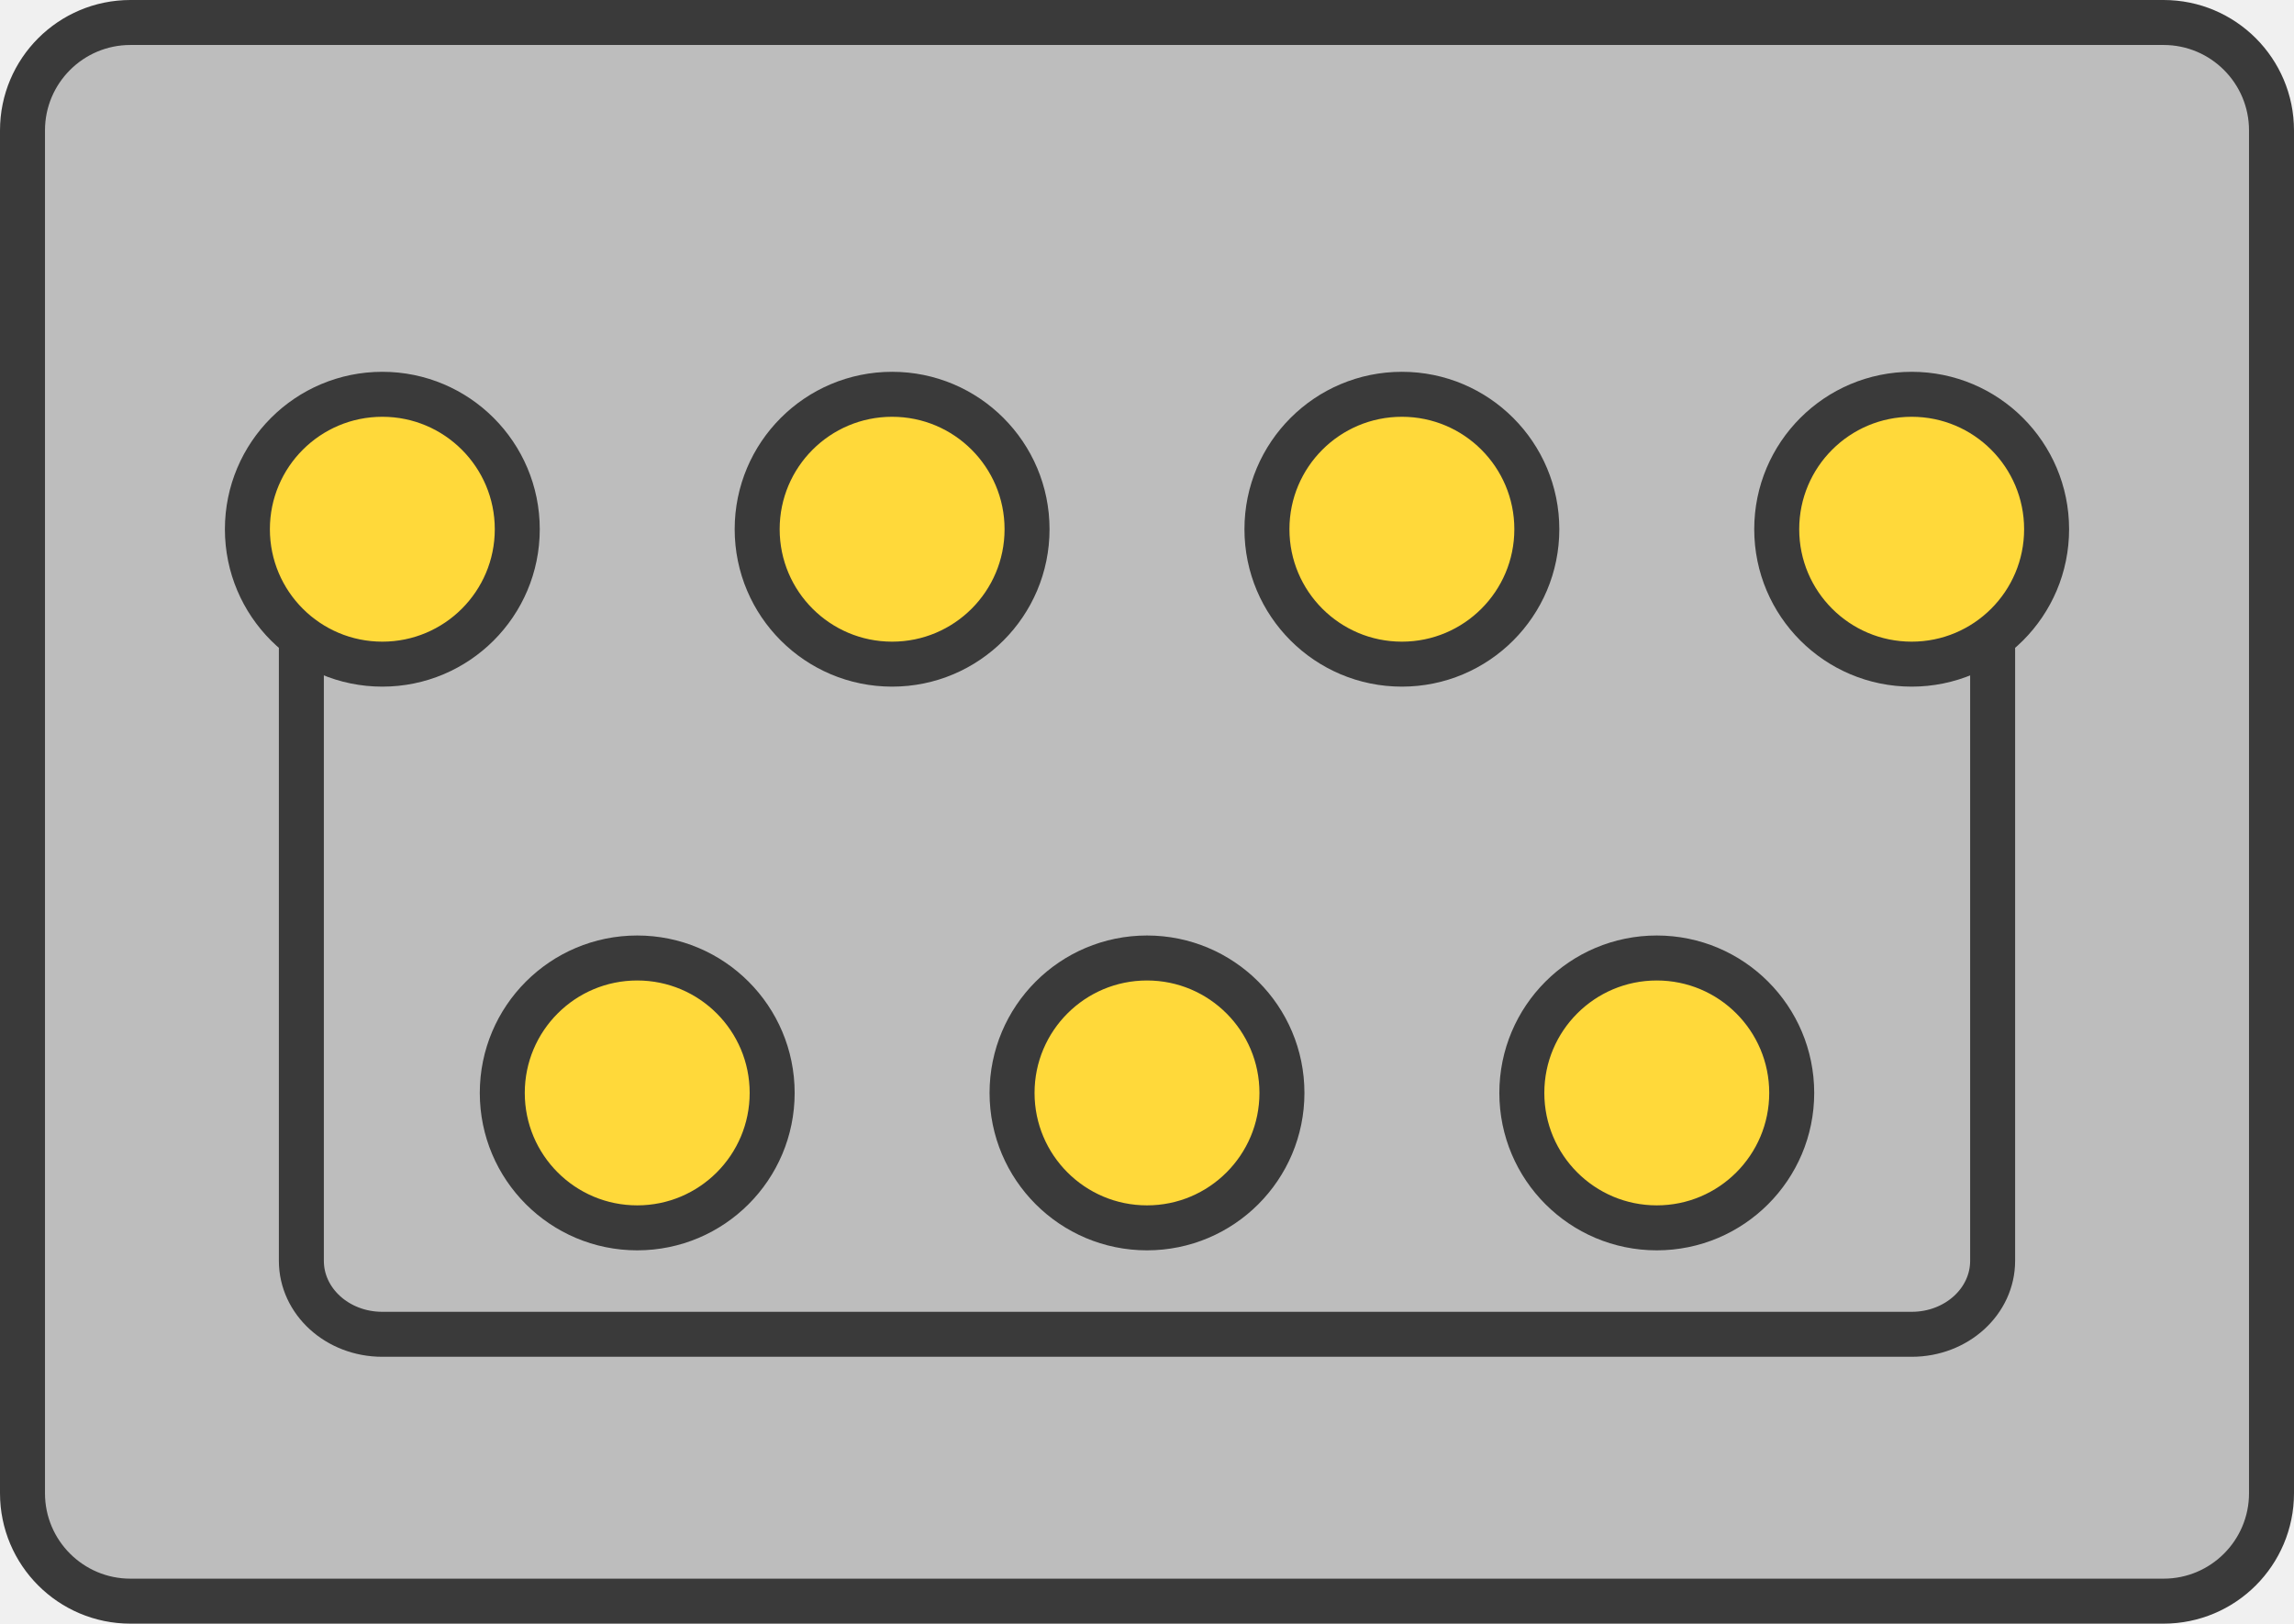
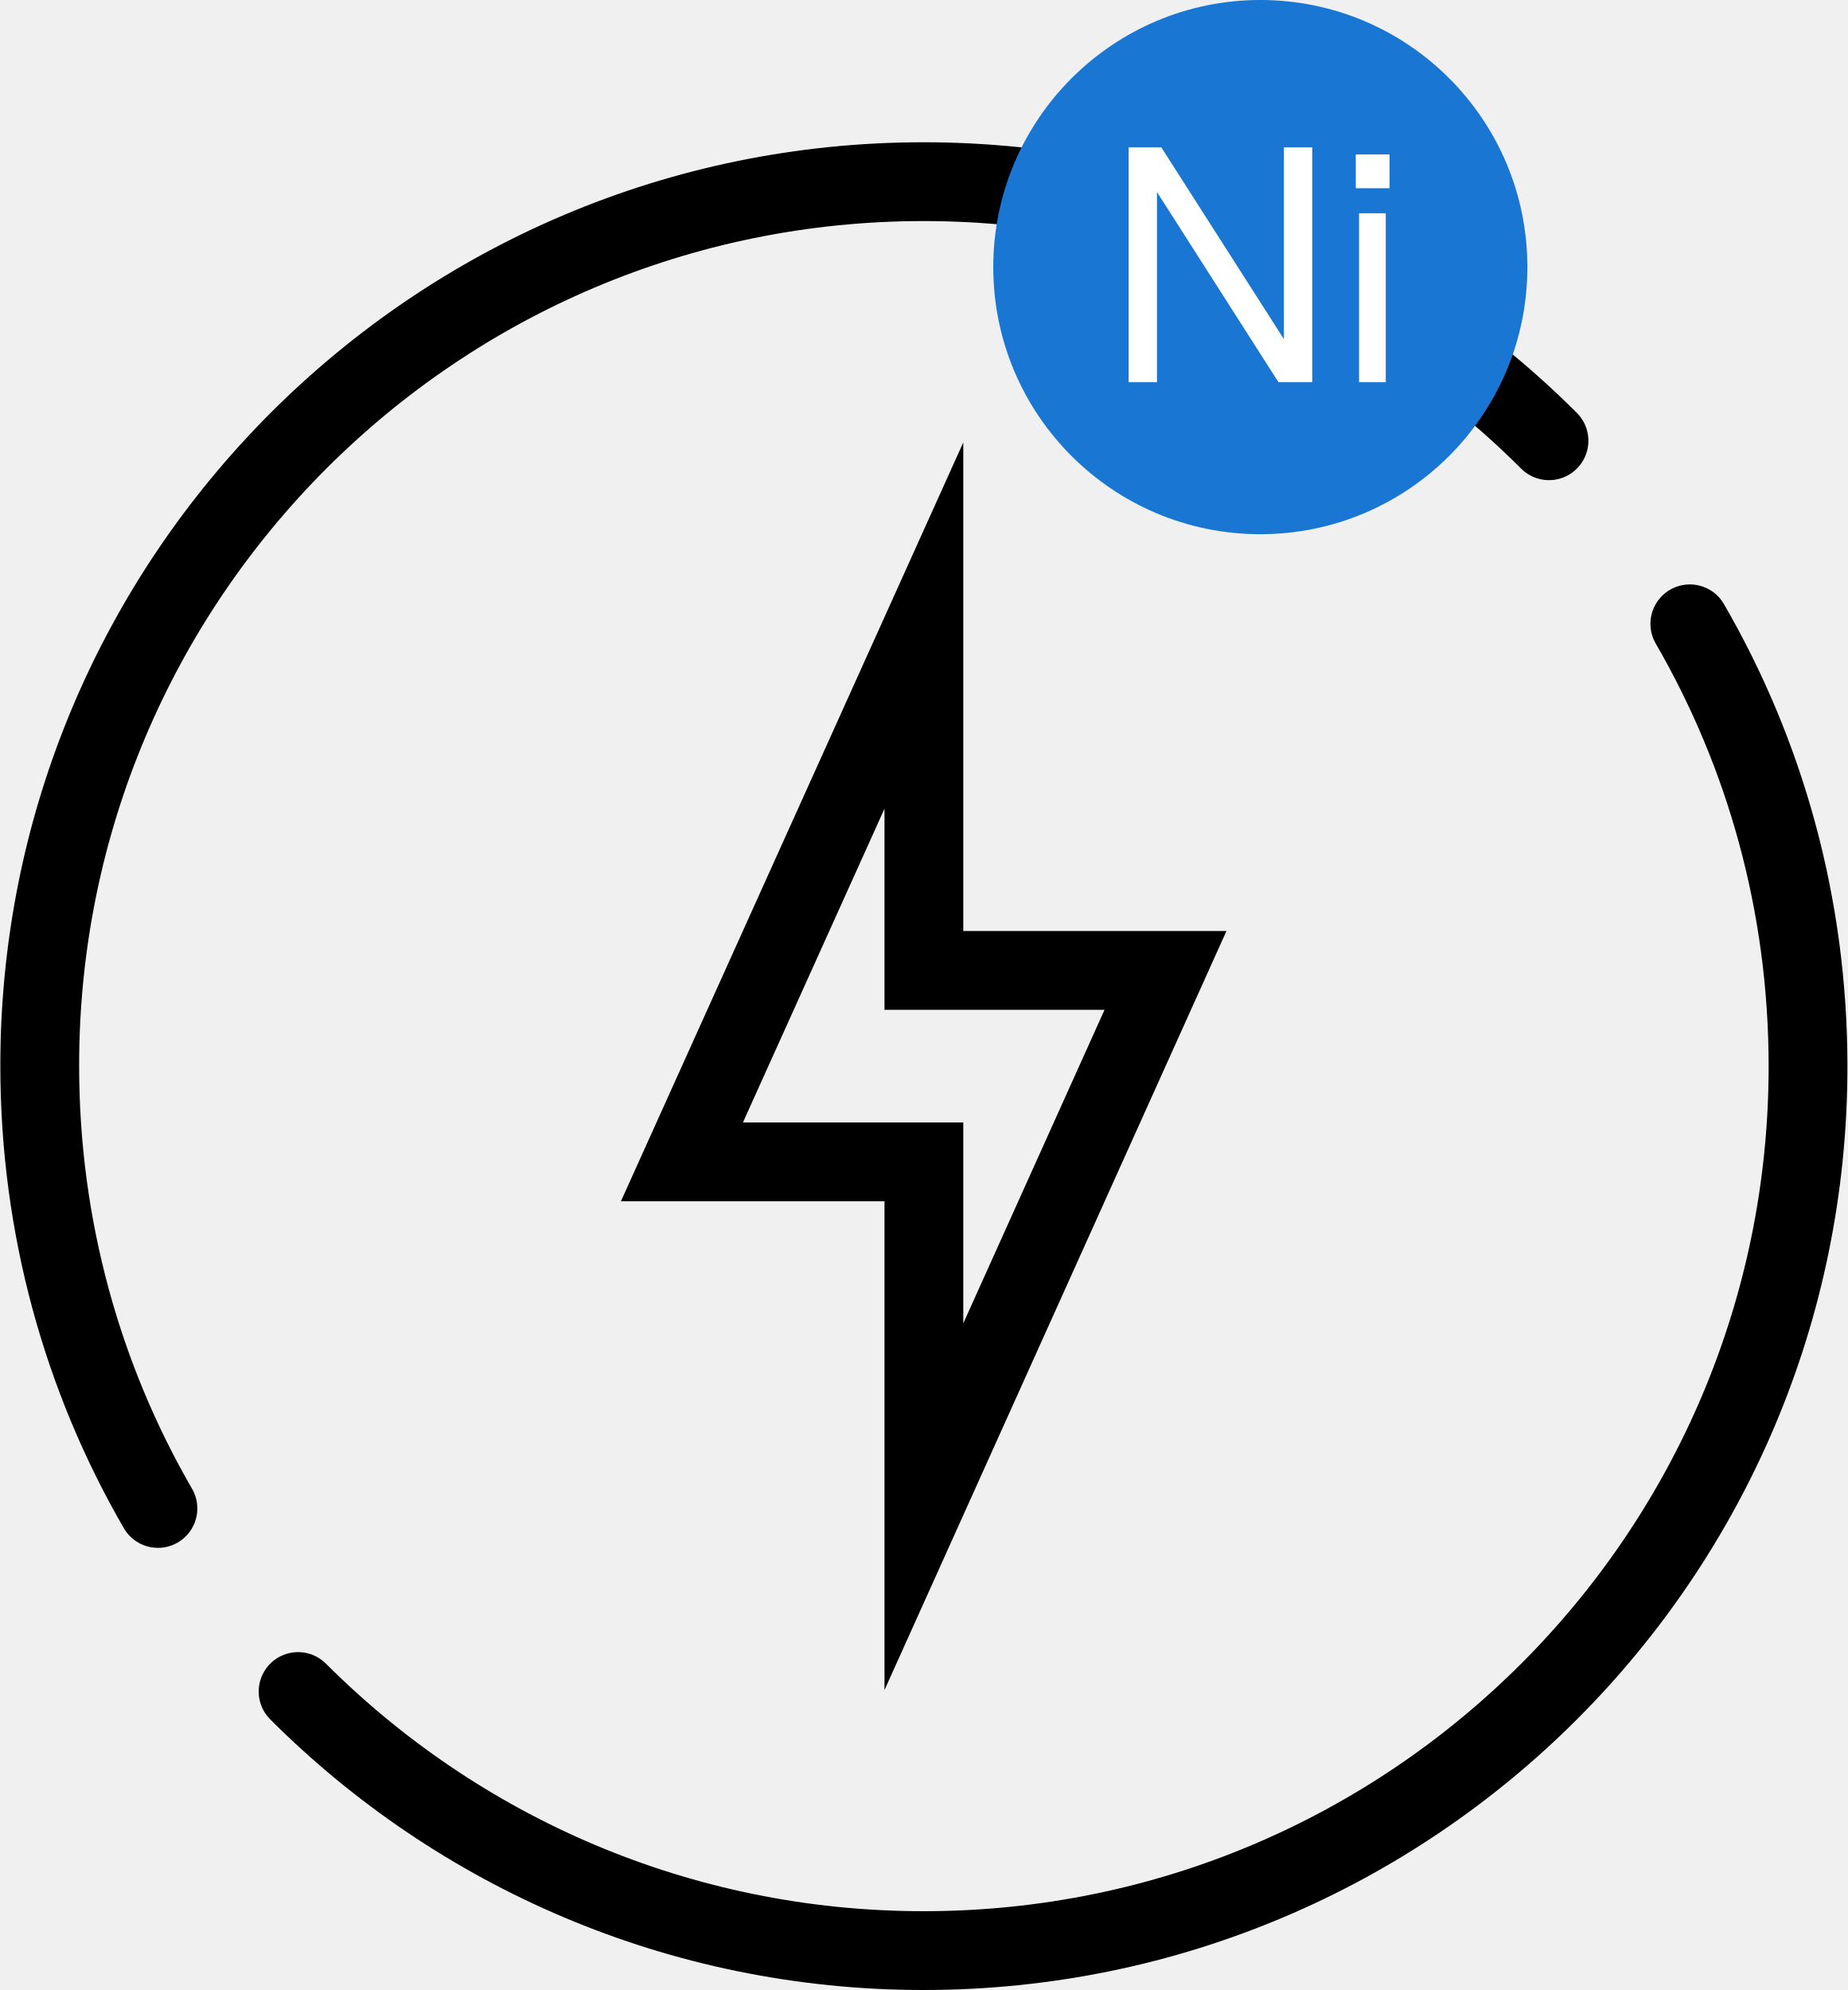
- <svg xmlns="http://www.w3.org/2000/svg" id="uuid-22ea3400-8592-4626-b93d-a54b43dfdcf3" version="1.1" viewBox="0 0 153 108.3">
+ <svg xmlns="http://www.w3.org/2000/svg" id="uuid-2bf8b479-e649-4be8-93ca-23cffd4ec45d" data-name="레이어 2" viewBox="0 0 52.99 57.07">
  <defs>
    <style>
-       .cls-1 {
-         fill: #bdbdbd;
+       .uuid-572ba8f6-0d03-4b06-9226-e1f8dc0f6182 {
+         fill: #fff;
+         font-family: HelveticaNeue-Medium, 'Helvetica Neue';
+         font-size: 9.24px;
+         font-weight: 500;
      }

-       .cls-1, .cls-2, .cls-3 {
-         stroke: #3a3a3a;
-         stroke-miterlimit: 10;
-         stroke-width: 3px;
+       .uuid-1a1f2b19-7ba0-4ec9-91ea-4002fc1964d4 {
+         fill: #1976d2;
+         stroke-width: 0px;
      }

-       .cls-2 {
+       .uuid-ccf93e36-d8ab-40e2-b62b-81ad6810a207 {
        fill: none;
-       }
- 
-       .cls-3 {
-         fill: #ffd93a;
+         stroke: #000;
+         stroke-linecap: round;
+         stroke-miterlimit: 10;
+         stroke-width: 2.26px;
      }
    </style>
  </defs>
-   <g id="uuid-dd08d2da-d661-4c35-96f8-094b5e2fc64f">
+   <g id="uuid-66e5174f-6ad8-454d-9d34-f86864a18714" data-name="레이어 1">
    <g>
-       <rect class="cls-1" x="1.5" y="1.5" width="150" height="105.3" rx="7.2" ry="7.2" />
+       <polygon class="uuid-ccf93e36-d8ab-40e2-b62b-81ad6810a207" points="33.43 27.83 26.5 27.83 26.5 17.94 19.56 33.32 26.5 33.32 26.5 43.21 33.43 27.83" />
+       <path class="uuid-ccf93e36-d8ab-40e2-b62b-81ad6810a207" d="M48.47,17.89c2.16,3.73,3.39,8.06,3.39,12.69,0,14.01-11.36,25.36-25.37,25.36-7,0-13.35-2.84-17.94-7.43" />
+       <path class="uuid-ccf93e36-d8ab-40e2-b62b-81ad6810a207" d="M4.53,43.26c-2.16-3.73-3.39-8.07-3.39-12.69C1.13,16.57,12.49,5.21,26.49,5.21c7.01,0,13.35,2.84,17.94,7.43" />
      <g>
        <g>
-           <circle class="cls-3" cx="25.5" cy="35.3" r="9" />
-           <circle class="cls-3" cx="59.5" cy="35.3" r="9" />
-           <circle class="cls-3" cx="93.5" cy="35.3" r="9" />
-           <circle class="cls-3" cx="127.5" cy="35.3" r="9" />
+           <path class="uuid-1a1f2b19-7ba0-4ec9-91ea-4002fc1964d4" d="M36.15,14.18c-3.6,0-6.52-2.93-6.52-6.53s2.93-6.52,6.52-6.52,6.52,2.93,6.52,6.52-2.93,6.53-6.52,6.53Z" />
+           <path class="uuid-1a1f2b19-7ba0-4ec9-91ea-4002fc1964d4" d="M36.15,2.26c2.98,0,5.39,2.42,5.39,5.39s-2.42,5.39-5.39,5.39-5.39-2.42-5.39-5.39,2.42-5.39,5.39-5.39M36.15,0c-4.22,0-7.66,3.43-7.66,7.66s3.43,7.66,7.66,7.66,7.66-3.43,7.66-7.66-3.43-7.66-7.66-7.66h0Z" />
        </g>
-         <g>
-           <circle class="cls-3" cx="42.5" cy="72.9" r="9" />
-           <circle class="cls-3" cx="76.5" cy="72.9" r="9" />
-           <circle class="cls-3" cx="110.5" cy="72.9" r="9" />
-         </g>
+         <text class="uuid-572ba8f6-0d03-4b06-9226-e1f8dc0f6182" transform="translate(31.67 10.96)">
+           <tspan x="0" y="0">Ni</tspan>
+         </text>
      </g>
-       <path class="cls-2" d="M132.9,42.6v41.5c0,2.7-2.4,4.9-5.4,4.9H25.5c-3,0-5.4-2.2-5.4-4.9v-41.5" />
    </g>
  </g>
</svg>
